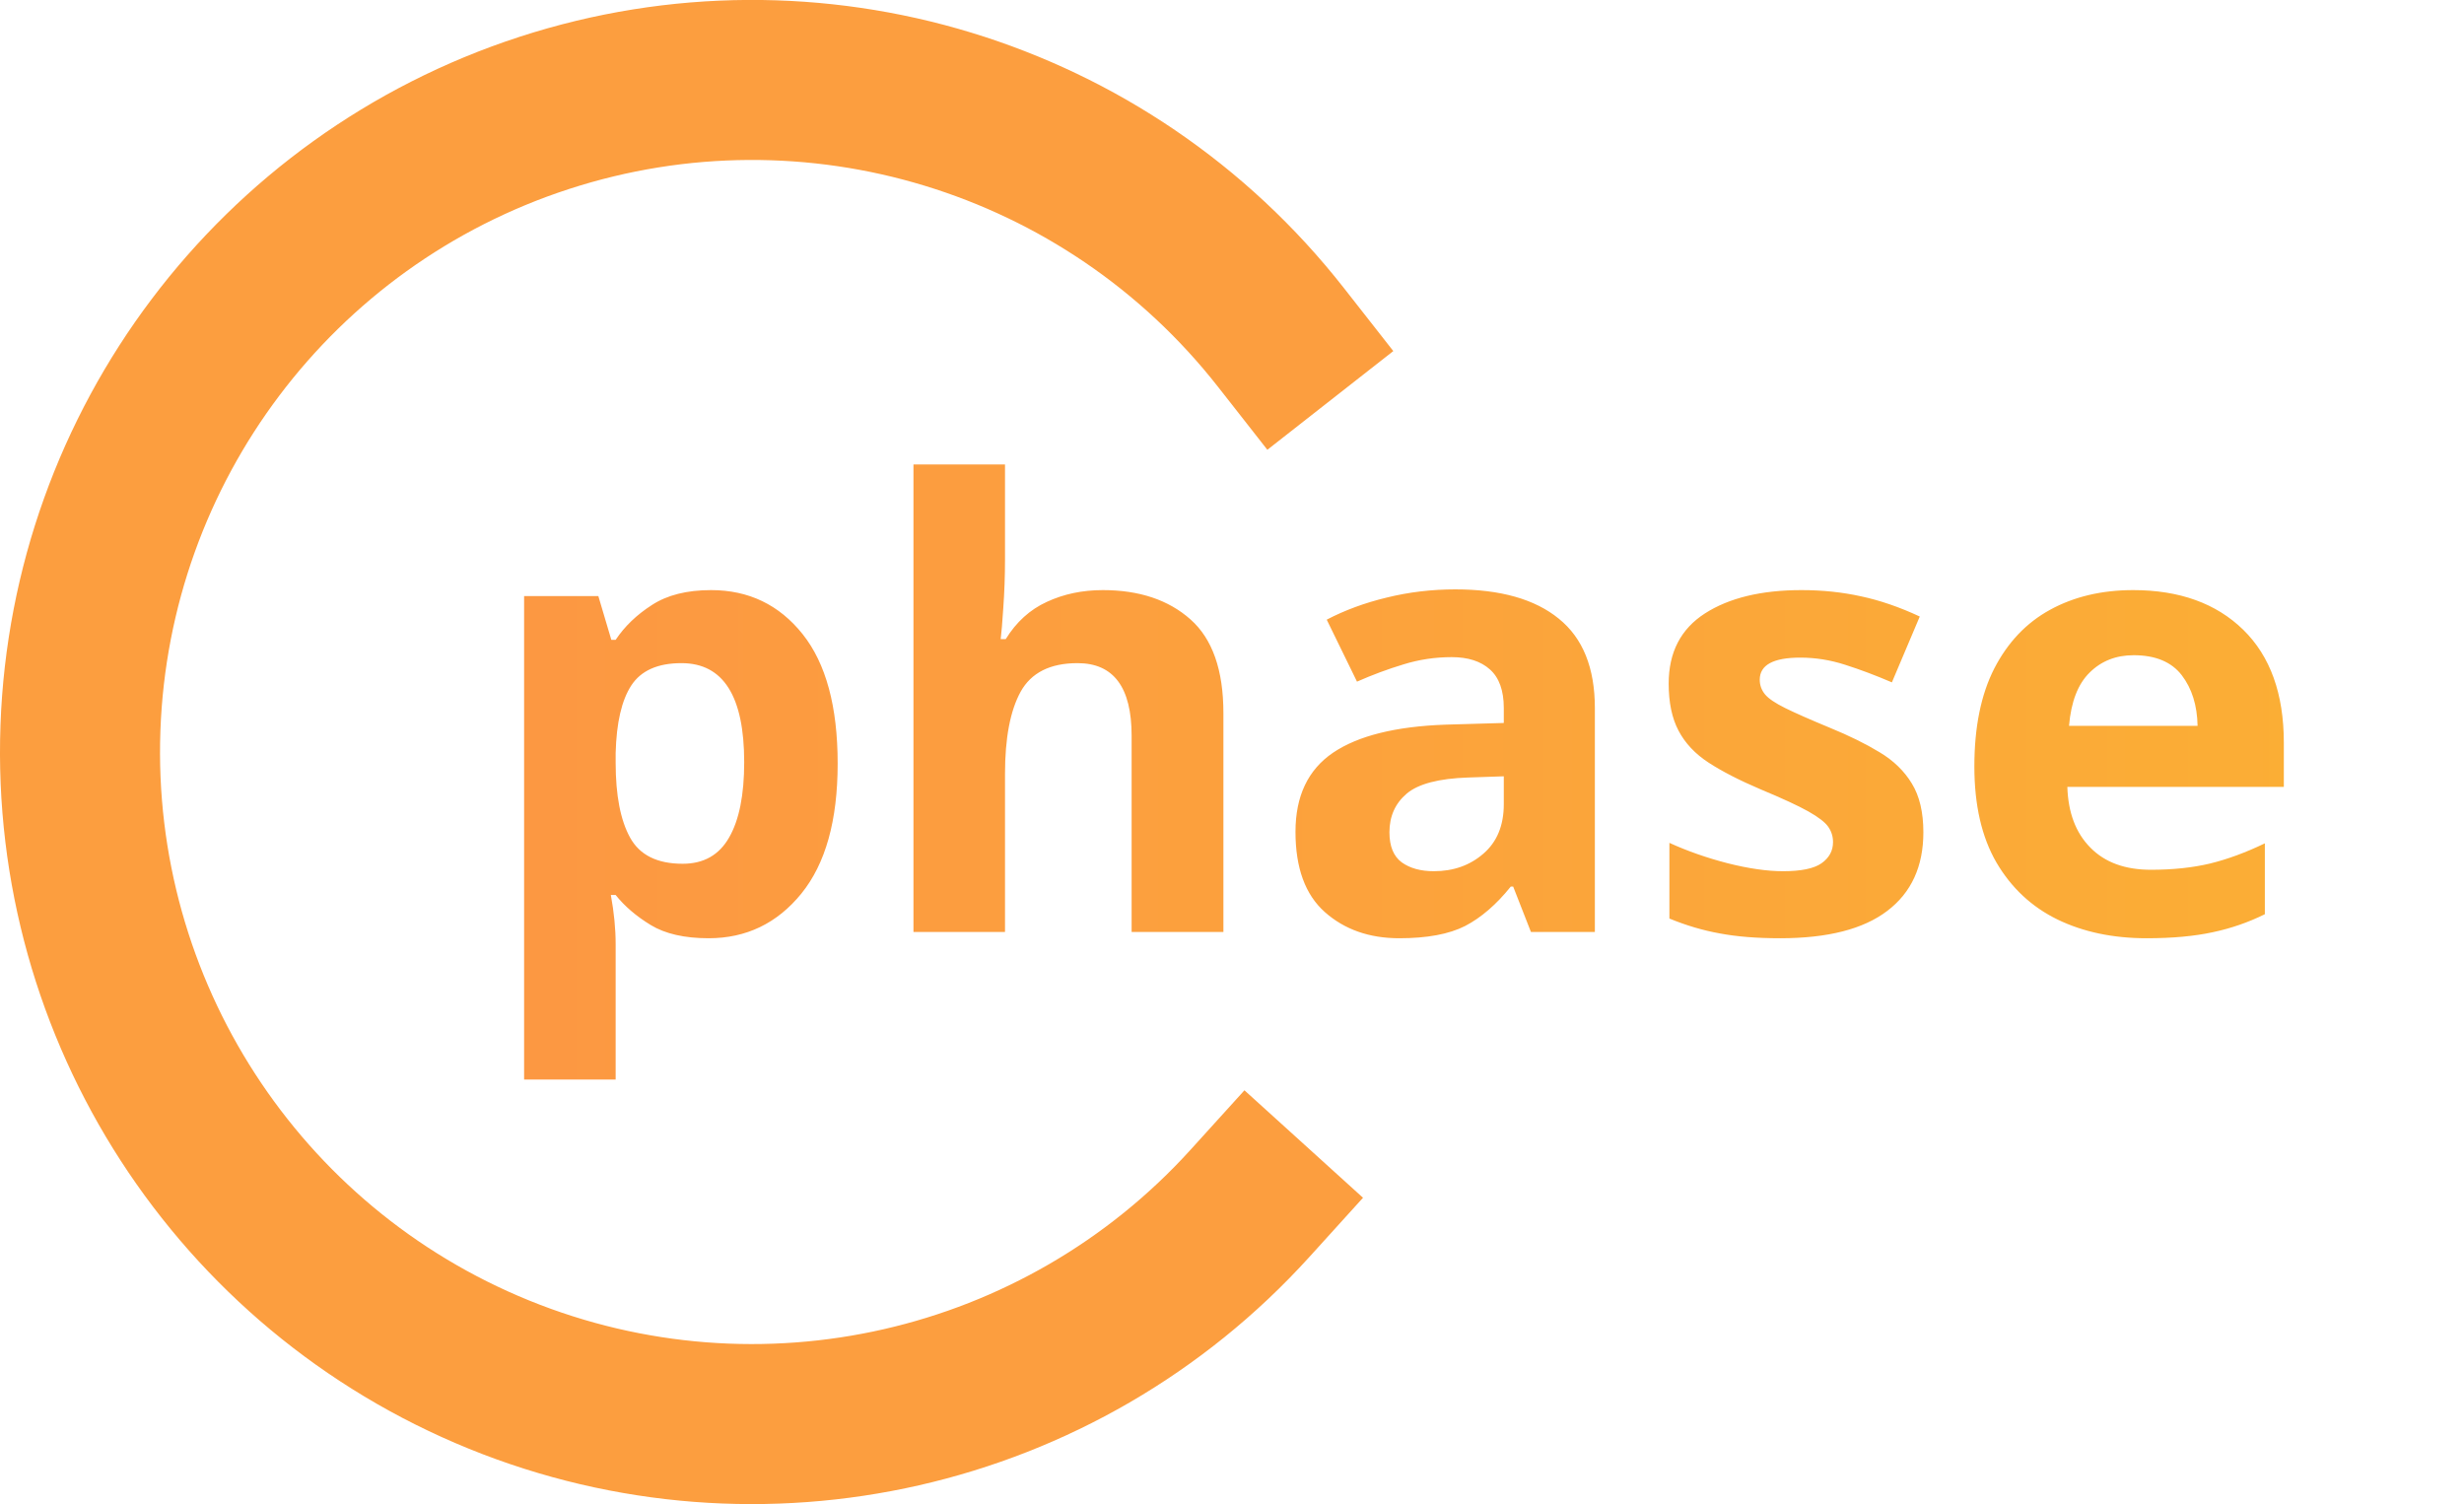
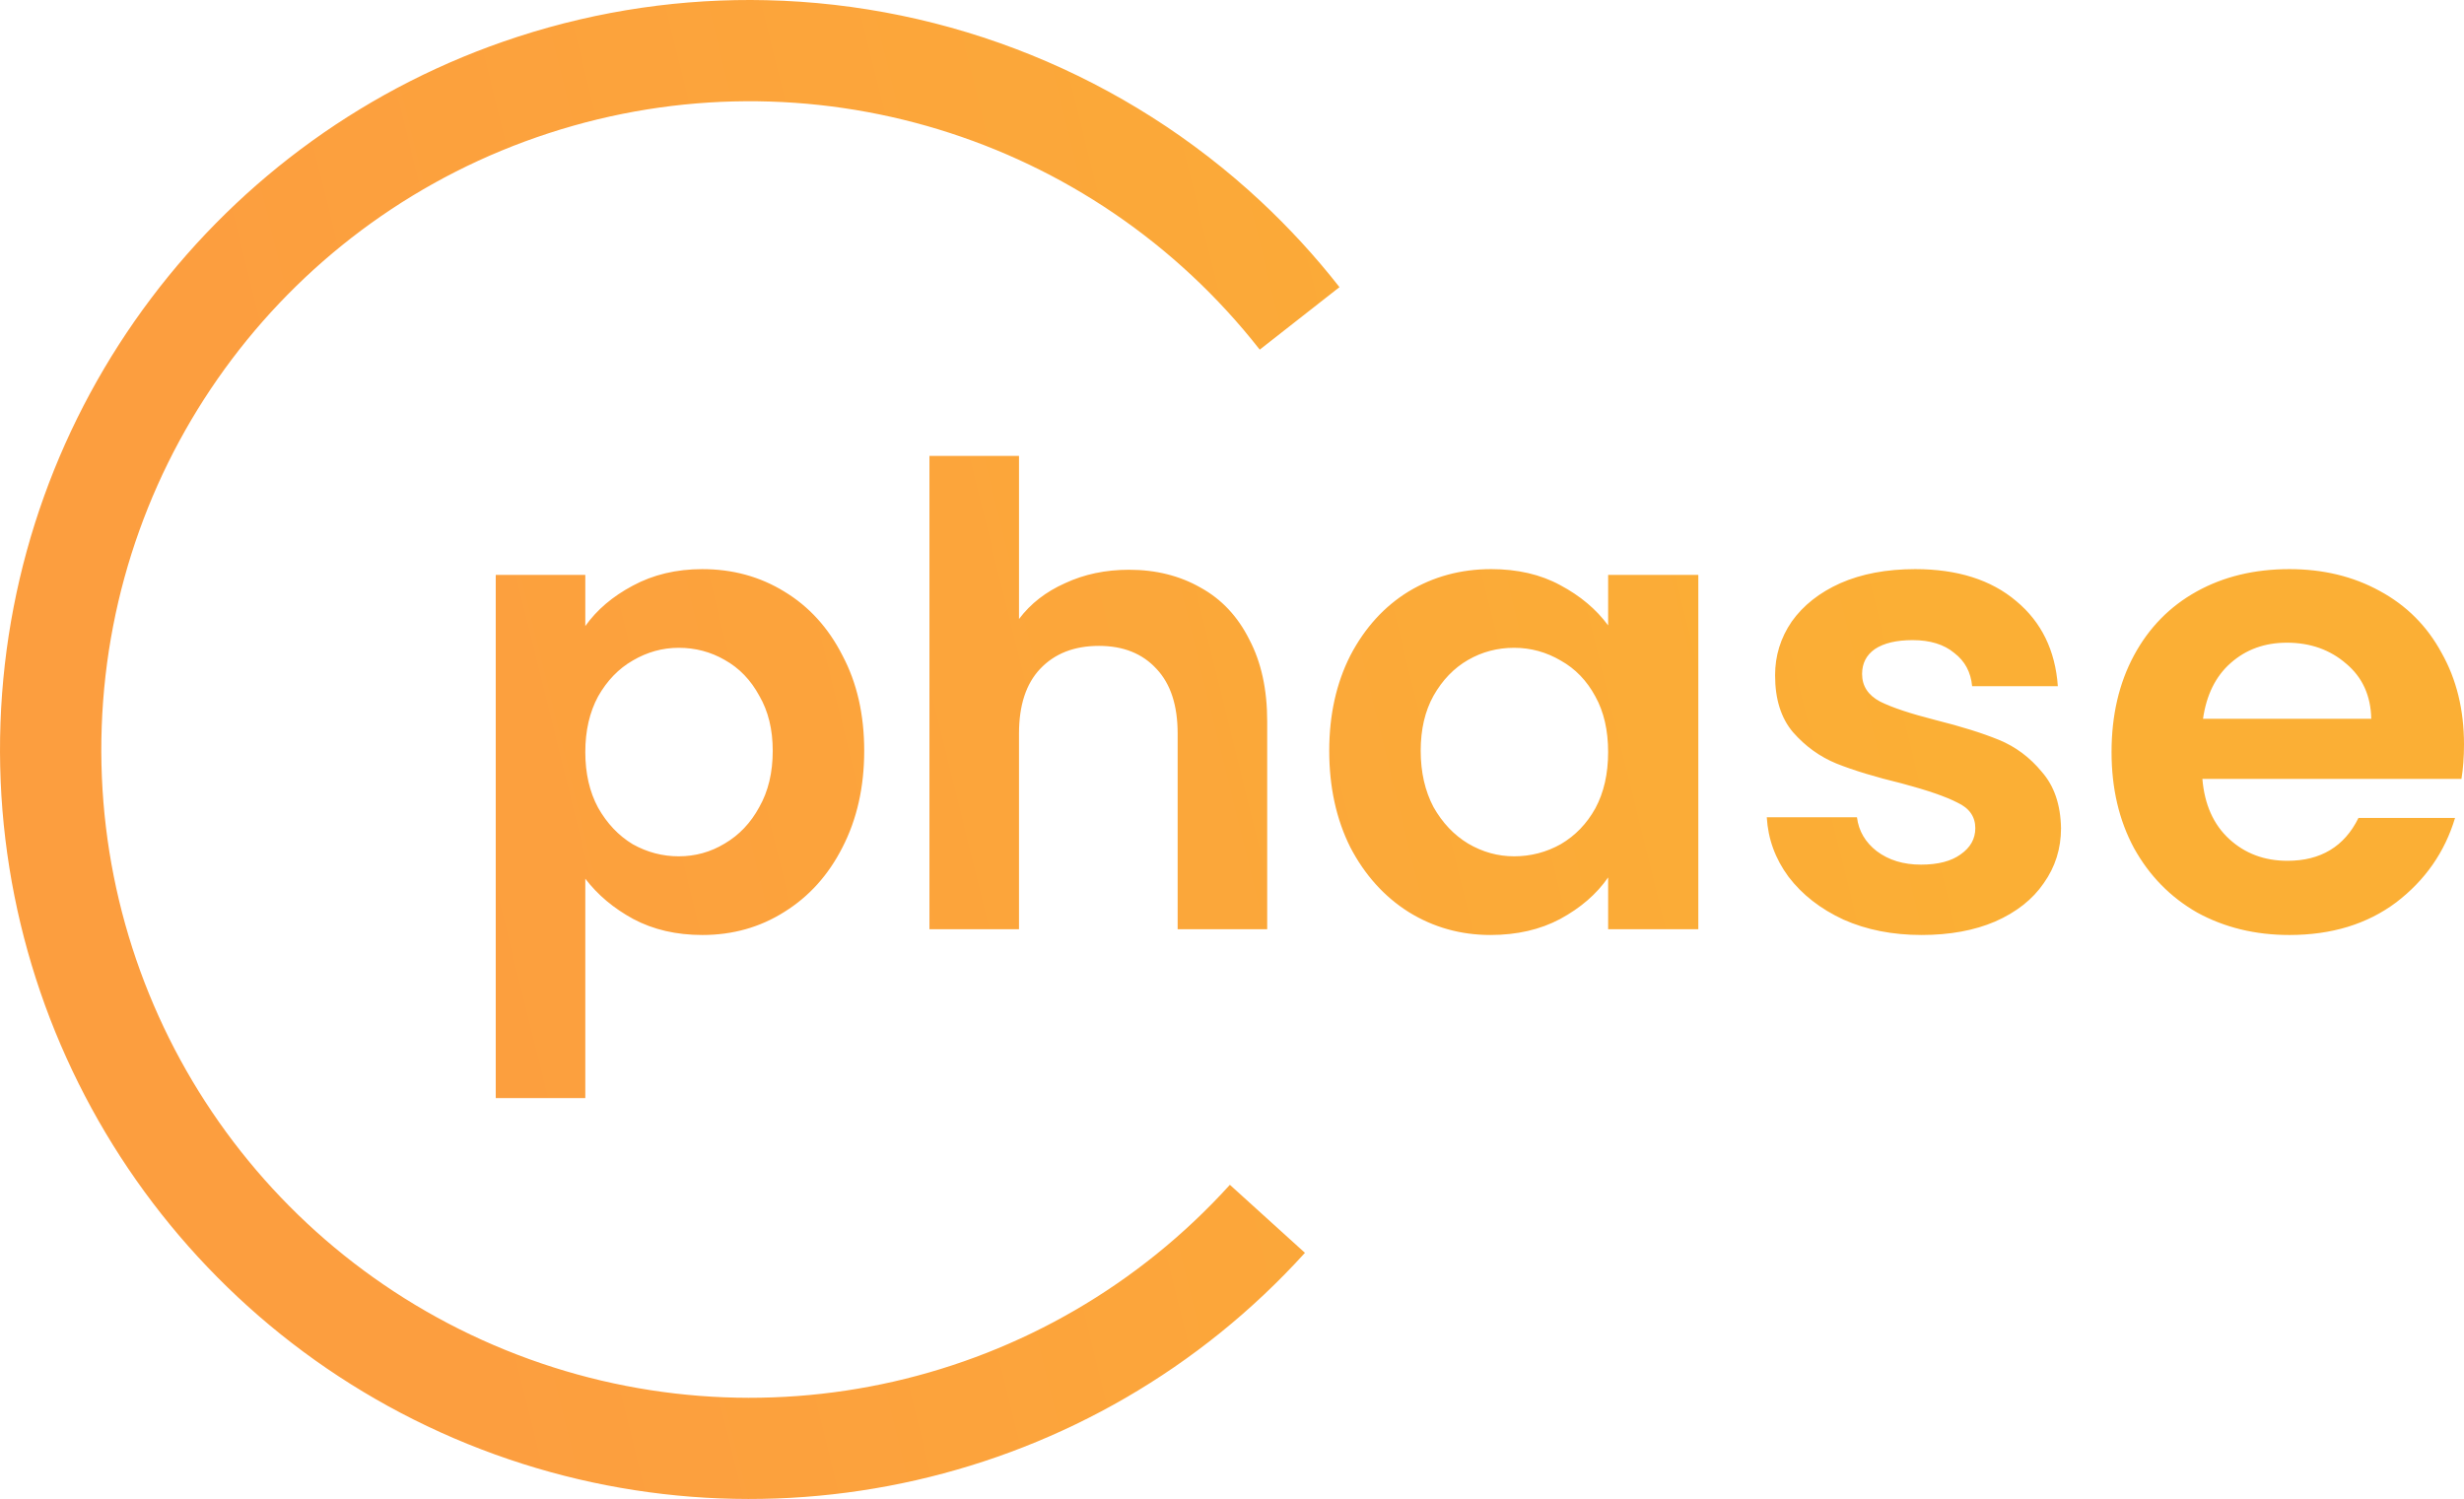
- <svg xmlns="http://www.w3.org/2000/svg" xmlns:xlink="http://www.w3.org/1999/xlink" width="45.222mm" height="27.603mm" viewBox="0 0 45.222 27.603" version="1.1" id="svg25125">
-   <defs id="defs25122">
-     <linearGradient id="linearGradient70572">
-       <stop style="stop-color:#fc9842;stop-opacity:1" offset="0" id="stop70568" />
-       <stop style="stop-color:#fbb034;stop-opacity:1" offset="1" id="stop70570" />
+ <svg xmlns="http://www.w3.org/2000/svg" xmlns:xlink="http://www.w3.org/1999/xlink" width="248.835mm" height="151.39mm" viewBox="0 0 248.835 151.39" version="1.1" id="svg10832">
+   <defs id="defs10829">
+     <linearGradient xlink:href="#linearGradient34115" id="linearGradient10597" gradientUnits="userSpaceOnUse" x1="5201.445" y1="-1057.074" x2="4610.485" y2="-911.354" gradientTransform="matrix(0.2645833,0,0,0.2645833,-1167.204,434.6189)" />
+     <linearGradient id="linearGradient34115">
+       <stop style="stop-color:#fbaf35;stop-opacity:1;" offset="0" id="stop34111" />
+       <stop style="stop-color:#fc9e3f;stop-opacity:1" offset="1" id="stop34113" />
    </linearGradient>
-     <rect x="1150.476" y="644.153" width="737.942" height="329.924" id="rect41965-2-7-6" />
-     <linearGradient xlink:href="#linearGradient70572" id="linearGradient52647" gradientUnits="userSpaceOnUse" x1="1154.402" y1="664.982" x2="1280.145" y2="664.982" />
-     <rect x="1150.476" y="644.153" width="737.942" height="329.924" id="rect41965-2-7-6-0-7-0" />
  </defs>
-   <g id="layer1" transform="translate(20.22886,-13.73727)">
-     <g id="g62915" transform="translate(50.53697,-14.35408)">
-       <path style="fill:none;fill-opacity:1;stroke:#fc9e3f;stroke-width:2.937;stroke-linecap:square;stroke-linejoin:round;stroke-miterlimit:4;stroke-dasharray:none;stroke-opacity:1;stop-color:#000000" id="path48775" transform="rotate(45)" d="M 1.663,69.297 A 12.334,12.334 0 0 1 -5.86,81.266 12.334,12.334 0 0 1 -19.684,78.306 12.334,12.334 0 0 1 -21.648,64.307 12.334,12.334 0 0 1 -9.172,57.658" />
-       <text xml:space="preserve" id="text41963-5-5-1-6-2" style="font-style:normal;font-variant:normal;font-weight:900;font-stretch:normal;font-size:40px;line-height:1.25;font-family:Poppins;-inkscape-font-specification:'Poppins, Heavy';font-variant-ligatures:normal;font-variant-caps:normal;font-variant-numeric:normal;font-variant-east-asian:normal;white-space:pre;shape-inside:url(#rect41965-2-7-6-0-7-0);fill:url(#linearGradient52647);fill-opacity:1;stroke:none" transform="matrix(0.2822173,0,0,0.2822173,-386.7131,-146.4708)">
-         <tspan x="1150.477" y="679.152" id="tspan62975">phase</tspan>
-       </text>
-     </g>
+   <g id="layer1" transform="translate(-15.60218,-97.45657)">
+     <path id="path48775" style="color:#000000;fill:url(#linearGradient10597);fill-opacity:1;stroke:none;stroke-width:0.265;stroke-linejoin:round;stroke-opacity:1;-inkscape-stroke:none" d="m 92.993,97.476 c -8.367,-0.191 -16.85,1.006 -25.112,3.694 -30.213,9.829 -51.095,37.525 -52.23,69.276 -1.136,31.751 17.714,60.869 47.147,72.832 29.433,11.962 63.252,4.25 84.588,-19.291 l -7.58,-6.87 c -18.474,20.384 -47.67,27.042 -73.156,16.684 -25.485,-10.358 -41.758,-35.496 -40.775,-62.988 0.983,-27.492 19.011,-51.403 45.171,-59.913 26.16,-8.51 54.805,0.217 71.776,21.868 l 8.052,-6.312 c -2.45,-3.126 -5.112,-6.018 -7.954,-8.669 C 129.243,105.032 111.4,97.896 92.993,97.476 Z M 109.465,143.501 v 47.803 h 9.044 v -19.767 c 0,-2.842 0.71,-5.017 2.132,-6.525 1.464,-1.55 3.445,-2.325 5.943,-2.325 2.455,0 4.392,0.775 5.814,2.325 1.421,1.507 2.132,3.682 2.132,6.525 v 19.767 h 9.044 V 170.31 c 0,-3.23 -0.603,-5.986 -1.809,-8.269 -1.163,-2.326 -2.799,-4.07 -4.909,-5.233 -2.11,-1.206 -4.522,-1.809 -7.235,-1.809 -2.369,0 -4.522,0.452 -6.46,1.357 -1.938,0.861 -3.488,2.067 -4.651,3.618 v -16.473 z m -22.933,11.434 c -2.627,0 -4.974,0.56 -7.041,1.679 -2.024,1.077 -3.617,2.434 -4.78,4.07 v -5.168 h -9.044 v 52.842 h 9.044 v -22.157 c 1.249,1.637 2.864,2.993 4.845,4.07 2.024,1.077 4.35,1.615 6.977,1.615 3.058,0 5.814,-0.775 8.269,-2.325 2.498,-1.55 4.458,-3.725 5.879,-6.525 1.464,-2.842 2.196,-6.094 2.196,-9.754 0,-3.661 -0.732,-6.869 -2.196,-9.625 -1.421,-2.799 -3.381,-4.952 -5.879,-6.46 -2.455,-1.507 -5.211,-2.261 -8.269,-2.261 z m 79.651,0 c -3.058,0 -5.835,0.754 -8.333,2.261 -2.455,1.507 -4.414,3.66 -5.879,6.46 -1.421,2.799 -2.132,6.008 -2.132,9.625 0,3.661 0.71,6.912 2.132,9.754 1.464,2.799 3.424,4.974 5.879,6.525 2.498,1.55 5.254,2.325 8.269,2.325 2.67,0 5.017,-0.538 7.041,-1.615 2.067,-1.12 3.682,-2.519 4.845,-4.199 v 5.232 h 9.108 v -35.788 h -9.108 v 5.104 c -1.206,-1.637 -2.821,-2.993 -4.845,-4.07 -1.981,-1.077 -4.307,-1.615 -6.977,-1.615 z m 42.829,0 c -2.885,0 -5.405,0.474 -7.558,1.421 -2.11,0.947 -3.747,2.24 -4.91,3.876 -1.12,1.637 -1.679,3.445 -1.679,5.426 0,2.412 0.603,4.328 1.809,5.75 1.249,1.421 2.713,2.476 4.393,3.165 1.723,0.689 3.919,1.357 6.589,2.003 2.584,0.689 4.458,1.335 5.62,1.938 1.206,0.56 1.809,1.421 1.809,2.584 0,1.077 -0.495,1.959 -1.486,2.648 -0.947,0.689 -2.282,1.034 -4.005,1.034 -1.766,0 -3.252,-0.453 -4.458,-1.357 -1.163,-0.904 -1.83,-2.045 -2.002,-3.424 h -9.108 c 0.129,2.196 0.861,4.199 2.196,6.008 1.378,1.809 3.23,3.251 5.556,4.328 2.326,1.034 4.953,1.55 7.881,1.55 2.842,0 5.318,-0.452 7.428,-1.357 2.153,-0.947 3.79,-2.239 4.91,-3.876 1.163,-1.637 1.744,-3.489 1.744,-5.556 -0.043,-2.369 -0.689,-4.263 -1.938,-5.684 -1.206,-1.464 -2.648,-2.541 -4.328,-3.23 -1.68,-0.689 -3.812,-1.356 -6.395,-2.002 -2.541,-0.646 -4.414,-1.27 -5.62,-1.873 -1.206,-0.646 -1.809,-1.572 -1.809,-2.778 0,-1.077 0.431,-1.916 1.292,-2.519 0.904,-0.603 2.175,-0.904 3.812,-0.904 1.766,0 3.165,0.431 4.199,1.292 1.077,0.818 1.679,1.938 1.809,3.359 h 8.656 c -0.258,-3.618 -1.658,-6.481 -4.199,-8.592 -2.541,-2.153 -5.943,-3.23 -10.207,-3.23 z m 37.79,0 c -3.531,0 -6.654,0.754 -9.367,2.261 -2.713,1.507 -4.823,3.66 -6.33,6.46 -1.507,2.799 -2.261,6.051 -2.261,9.754 0,3.661 0.754,6.891 2.261,9.69 1.55,2.799 3.682,4.974 6.395,6.525 2.756,1.507 5.857,2.261 9.302,2.261 4.264,0 7.859,-1.098 10.788,-3.294 2.929,-2.239 4.909,-5.082 5.943,-8.527 h -9.754 c -1.421,2.885 -3.811,4.328 -7.17,4.328 -2.326,0 -4.285,-0.733 -5.879,-2.197 -1.593,-1.464 -2.498,-3.488 -2.713,-6.072 h 26.162 c 0.172,-1.034 0.258,-2.197 0.258,-3.489 0,-3.488 -0.754,-6.568 -2.261,-9.238 -1.464,-2.713 -3.553,-4.802 -6.266,-6.266 -2.67,-1.464 -5.706,-2.196 -9.108,-2.196 z m -0.258,7.429 c 2.369,0 4.371,0.71 6.007,2.132 1.637,1.378 2.476,3.23 2.519,5.556 h -16.989 c 0.345,-2.412 1.27,-4.285 2.778,-5.62 1.55,-1.378 3.445,-2.067 5.685,-2.067 z m -162.402,0.517 c 1.68,0 3.23,0.409 4.651,1.227 1.464,0.818 2.627,2.024 3.489,3.618 0.904,1.55 1.357,3.402 1.357,5.555 0,2.196 -0.452,4.091 -1.357,5.685 -0.861,1.593 -2.024,2.821 -3.489,3.682 -1.421,0.861 -2.971,1.292 -4.651,1.292 -1.637,0 -3.187,-0.409 -4.651,-1.227 -1.421,-0.861 -2.584,-2.088 -3.488,-3.682 -0.861,-1.593 -1.292,-3.467 -1.292,-5.62 0,-2.153 0.431,-4.026 1.292,-5.62 0.904,-1.593 2.067,-2.8 3.488,-3.618 1.464,-0.861 3.015,-1.292 4.651,-1.292 z m 84.366,0 c 1.68,0 3.252,0.431 4.716,1.292 1.464,0.818 2.627,2.024 3.488,3.618 0.861,1.55 1.292,3.423 1.292,5.62 0,2.196 -0.431,4.091 -1.292,5.685 -0.861,1.55 -2.024,2.756 -3.488,3.617 -1.464,0.818 -3.036,1.227 -4.716,1.227 -1.637,0 -3.187,-0.431 -4.651,-1.292 -1.421,-0.861 -2.584,-2.088 -3.489,-3.682 -0.861,-1.637 -1.292,-3.532 -1.292,-5.685 0,-2.153 0.431,-4.005 1.292,-5.555 0.904,-1.593 2.068,-2.8 3.489,-3.618 1.421,-0.818 2.971,-1.227 4.651,-1.227 z" />
  </g>
</svg>
